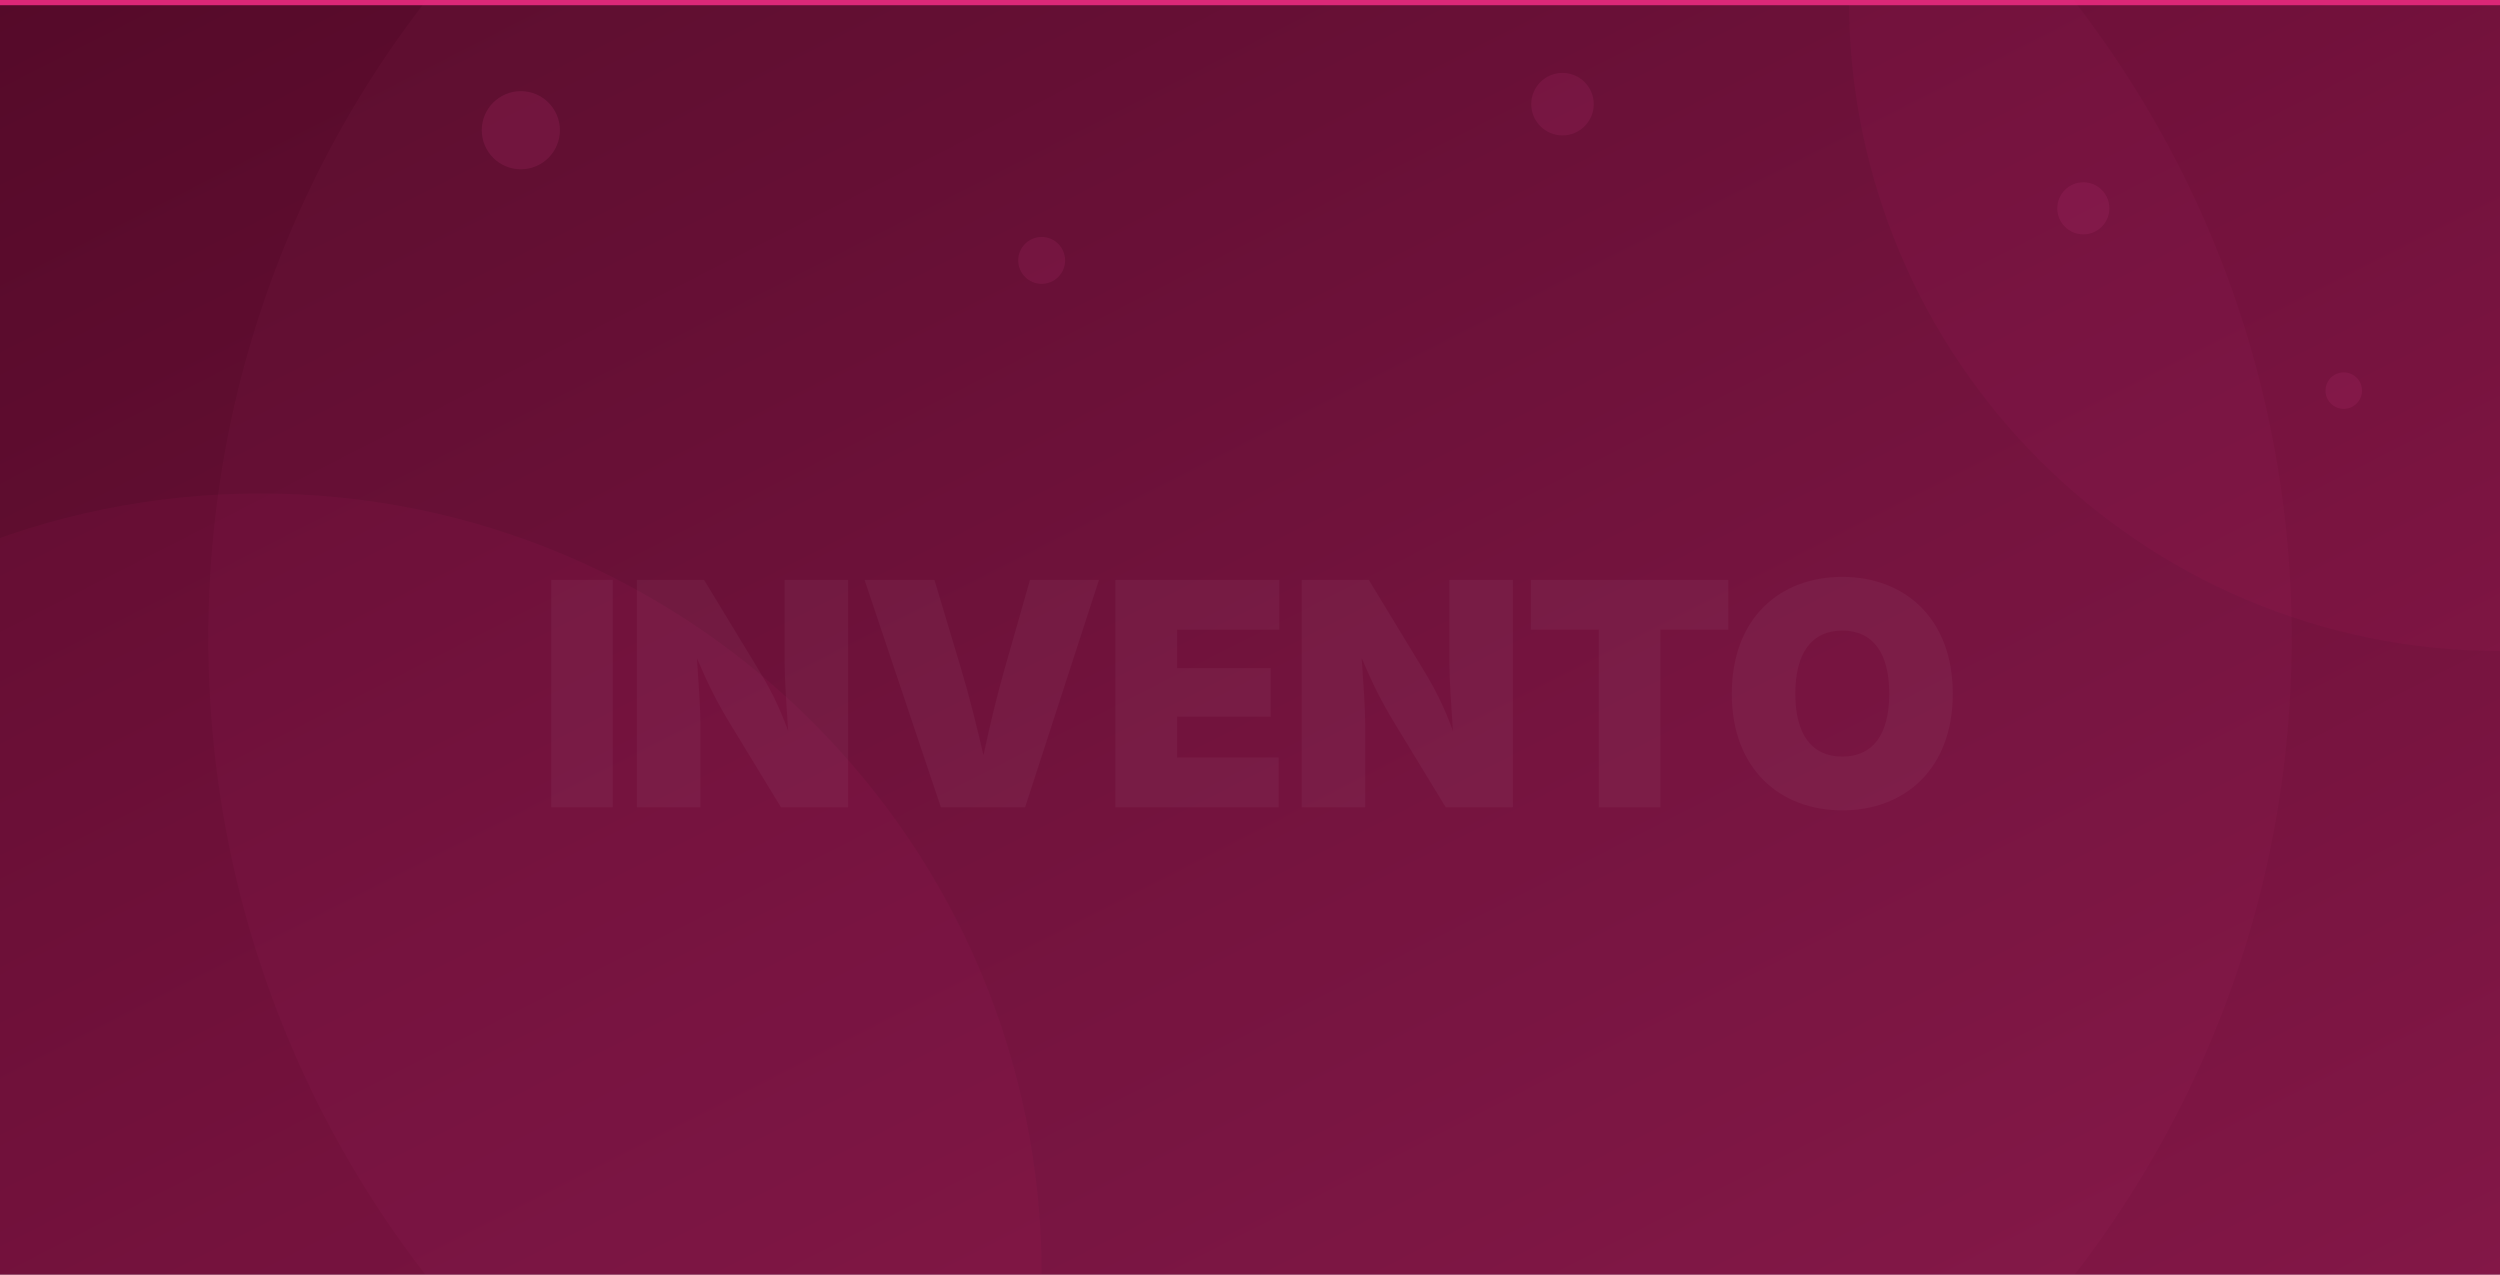
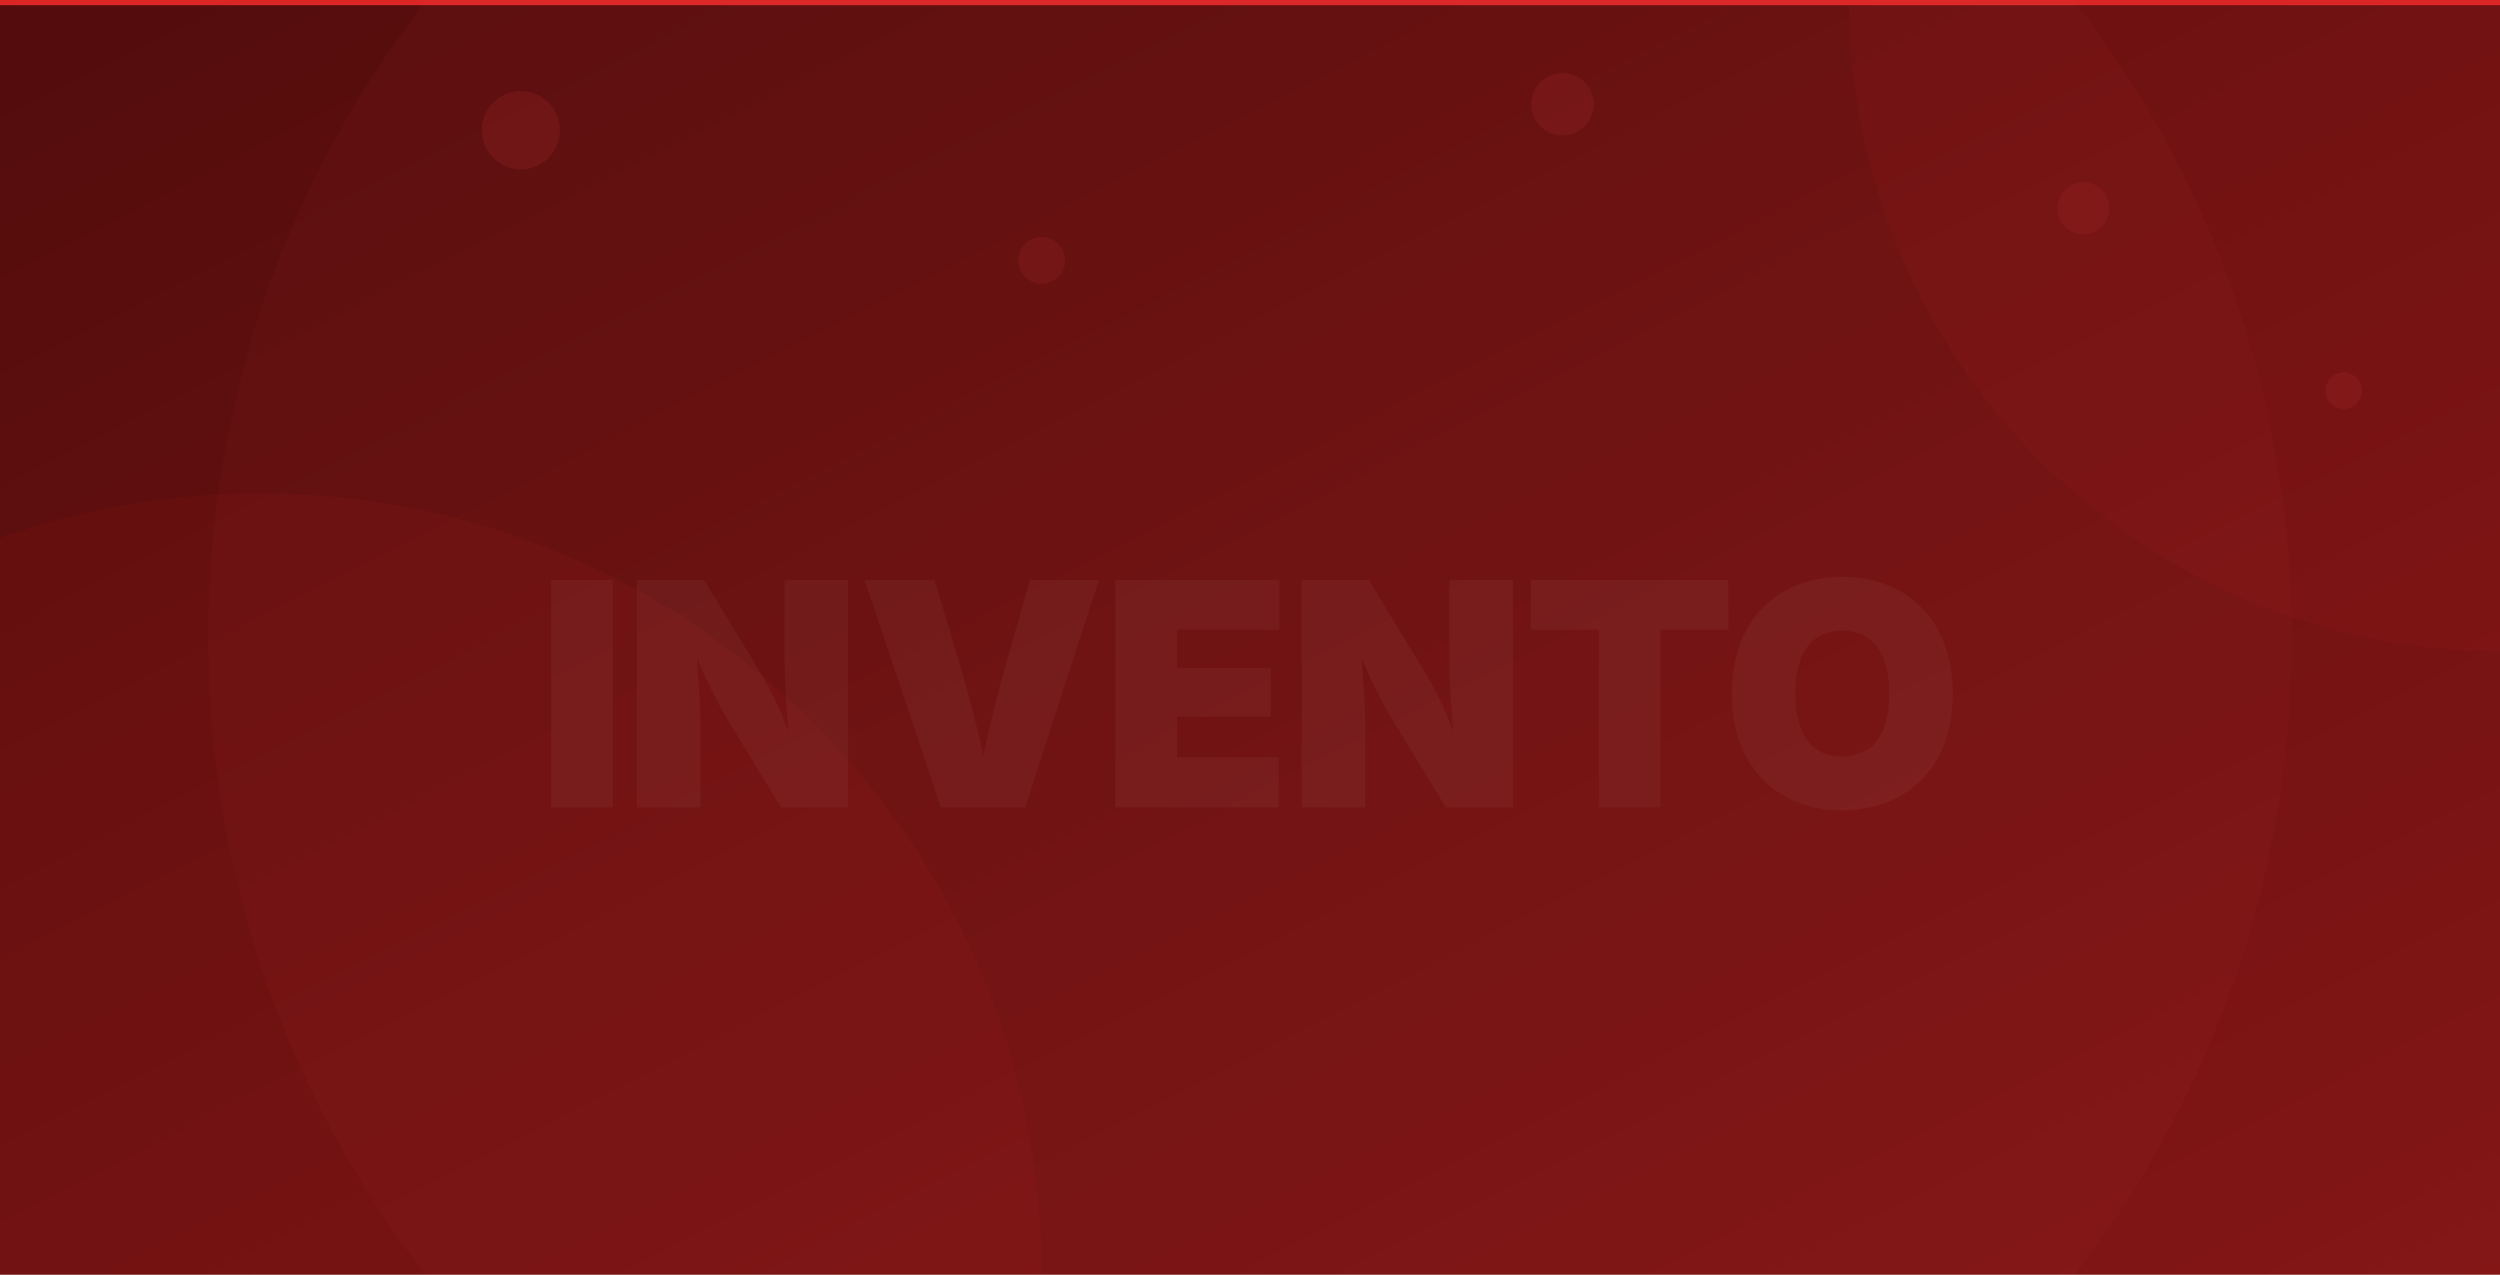
<svg xmlns="http://www.w3.org/2000/svg" viewBox="0 0 1920 979" preserveAspectRatio="xMidYMid slice">
  <defs>
    <linearGradient id="bg" x1="0" y1="0" x2="1" y2="1">
-       <stop offset="0%" stop-color="#550A29" />
-       <stop offset="100%" stop-color="#831747" />
+       <stop offset="0%" stop-color="#530C0C" />
+       <stop offset="100%" stop-color="#841616" />
    </linearGradient>
  </defs>
  <rect width="1920" height="979" fill="url(#bg)" />
-   <rect x="0" y="0" width="1920" height="4" fill="#DB2777" />
-   <circle cx="200" cy="979" r="600" fill="#DB2777" opacity="0.06" />
-   <circle cx="1920" cy="0" r="500" fill="#DB2777" opacity="0.06" />
-   <circle cx="960" cy="490" r="800" fill="#EC4899" opacity="0.04" />
-   <circle cx="400" cy="100" r="30" fill="#EC4899" opacity="0.12" />
-   <circle cx="800" cy="200" r="18" fill="#EC4899" opacity="0.10" />
-   <circle cx="1200" cy="80" r="24" fill="#EC4899" opacity="0.10" />
-   <circle cx="1600" cy="160" r="20" fill="#EC4899" opacity="0.10" />
-   <circle cx="1800" cy="300" r="14" fill="#EC4899" opacity="0.10" />
+   <rect x="0" y="0" width="1920" height="4" fill="#DC2626" />
+   <circle cx="200" cy="979" r="600" fill="#DC2626" opacity="0.06" />
+   <circle cx="1920" cy="0" r="500" fill="#DC2626" opacity="0.06" />
+   <circle cx="960" cy="490" r="800" fill="#EF4444" opacity="0.04" />
+   <circle cx="400" cy="100" r="30" fill="#EF4444" opacity="0.12" />
+   <circle cx="800" cy="200" r="18" fill="#EF4444" opacity="0.10" />
+   <circle cx="1200" cy="80" r="24" fill="#EF4444" opacity="0.10" />
+   <circle cx="1600" cy="160" r="20" fill="#EF4444" opacity="0.10" />
+   <circle cx="1800" cy="300" r="14" fill="#EF4444" opacity="0.10" />
  <text x="960" y="620" font-family="system-ui,-apple-system,'Segoe UI',sans-serif" font-size="240" font-weight="900" fill="rgba(255,255,255,0.04)" text-anchor="middle" letter-spacing="-4">INVENTO</text>
</svg>
